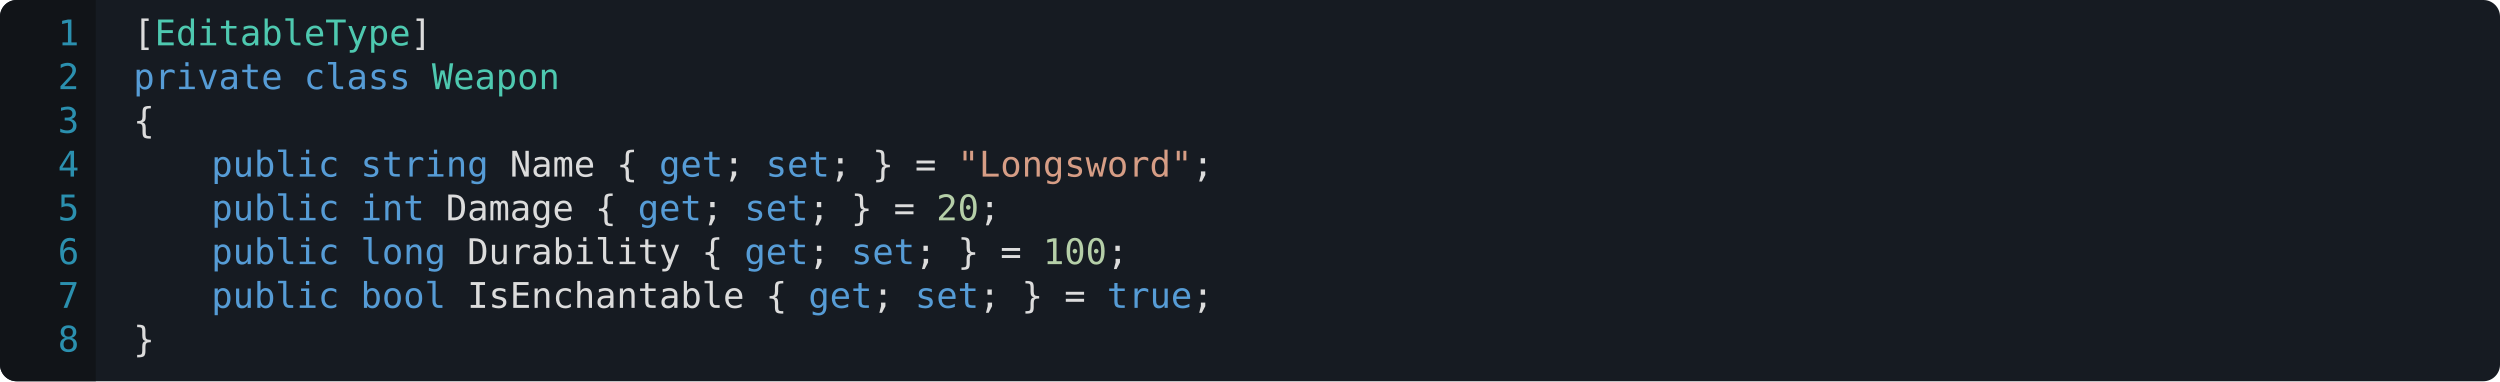
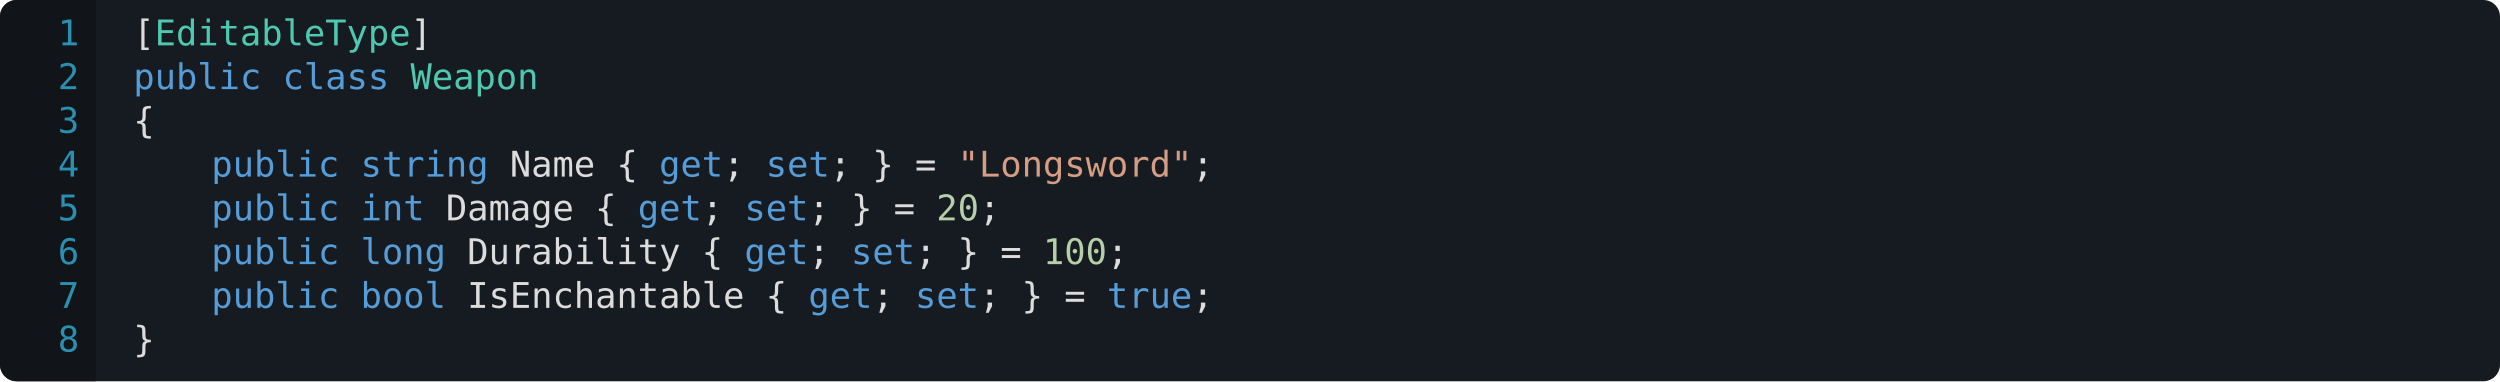
<svg xmlns="http://www.w3.org/2000/svg" viewBox="0 0 1200 183" width="1200" height="183">
  <defs>
    <clipPath id="round-left-corners">
      <rect x="0" y="0" width="100" height="100%" rx="8" ry="8" />
    </clipPath>
  </defs>
  <style>
		.code { font: 17px Consolas; fill: rgba(220, 220, 220, 255); dominant-baseline: hanging; }
		.code-background { fill: #161b22; }
		.code-background-linenumber { fill: #111418; }
		.c-ln { font: 17px Consolas; fill: #2b90af; text-anchor: end; pointer-events: none; user-select: none; dominant-baseline: hanging; }
		.c-keyword { fill: rgba(86, 156, 214, 255); }
		.c-control { fill: rgba(216, 160, 223, 255); }
		.c-string { fill: rgba(214, 157, 133, 255); }
		.c-numeric { fill: rgba(181, 207, 168, 255); }
		.c-comment { fill: rgba(87, 166, 74, 255); }
		.c-class { fill: rgba(78, 201, 176, 255); }
		.c-interface { fill: rgba(184, 215, 163, 255); }
		.c-enum { fill: rgba(184, 215, 163, 255); }
		.c-structure { fill: rgba(134, 198, 145, 255); }
		.c-method { fill: rgba(220, 220, 170, 255); }
		.c-parameter { fill: rgba(156, 220, 254, 255); }
		.c-local { fill: rgba(156, 220, 254, 255); }
+ 		.c-pn { fill: rgba(215, 186, 125, 255); }
+ 		.c-kw { fill: rgba(86, 156, 214, 255); }
+ 		.c-s { fill: rgba(214, 157, 133, 255); }
+ 		.c-n { fill: rgba(181, 206, 168, 255); }
	</style>
  <rect x="0" y="0" width="100%" height="100%" rx="8" ry="8" class="code-background" />
  <rect x="0" y="0" width="46" height="100%" class="code-background-linenumber" clip-path="url(#round-left-corners)" />
  <text x="38" y="10" class="c-ln">1</text>
  <text x="38" y="31" class="c-ln">2</text>
  <text x="38" y="52" class="c-ln">3</text>
  <text x="38" y="73" class="c-ln">4</text>
  <text x="38" y="94" class="c-ln">5</text>
  <text x="38" y="115" class="c-ln">6</text>
  <text x="38" y="136" class="c-ln">7</text>
  <text x="38" y="157" class="c-ln">8</text>
  <text x="64" y="10" class="code">[<tspan class="c-class">EditableType</tspan>]</text>
  <text x="64" y="31" class="code">
-     <tspan class="c-keyword">private</tspan>
+     <tspan class="c-keyword">public</tspan>
    <tspan class="c-keyword">class</tspan>
    <tspan class="c-class">Weapon</tspan>
  </text>
  <text x="64" y="52" class="code">{</text>
  <text x="101.44" y="73" class="code">
    <tspan class="c-keyword">public</tspan>
    <tspan class="c-keyword">string</tspan>
    <tspan class="c-property">Name</tspan> { <tspan class="c-keyword">get</tspan>; <tspan class="c-keyword">set</tspan>; } = <tspan class="c-string">"Longsword"</tspan>;</text>
  <text x="101.44" y="94" class="code">
    <tspan class="c-keyword">public</tspan>
    <tspan class="c-keyword">int</tspan>
    <tspan class="c-property">Damage</tspan> { <tspan class="c-keyword">get</tspan>; <tspan class="c-keyword">set</tspan>; } = <tspan class="c-numeric">20</tspan>;</text>
  <text x="101.44" y="115" class="code">
    <tspan class="c-keyword">public</tspan>
    <tspan class="c-keyword">long</tspan>
    <tspan class="c-property">Durability</tspan> { <tspan class="c-keyword">get</tspan>; <tspan class="c-keyword">set</tspan>; } = <tspan class="c-numeric">100</tspan>;</text>
  <text x="101.44" y="136" class="code">
    <tspan class="c-keyword">public</tspan>
    <tspan class="c-keyword">bool</tspan>
    <tspan class="c-property">IsEnchantable</tspan> { <tspan class="c-keyword">get</tspan>; <tspan class="c-keyword">set</tspan>; } = <tspan class="c-keyword">true</tspan>;</text>
  <text x="64" y="157" class="code">}</text>
</svg>
